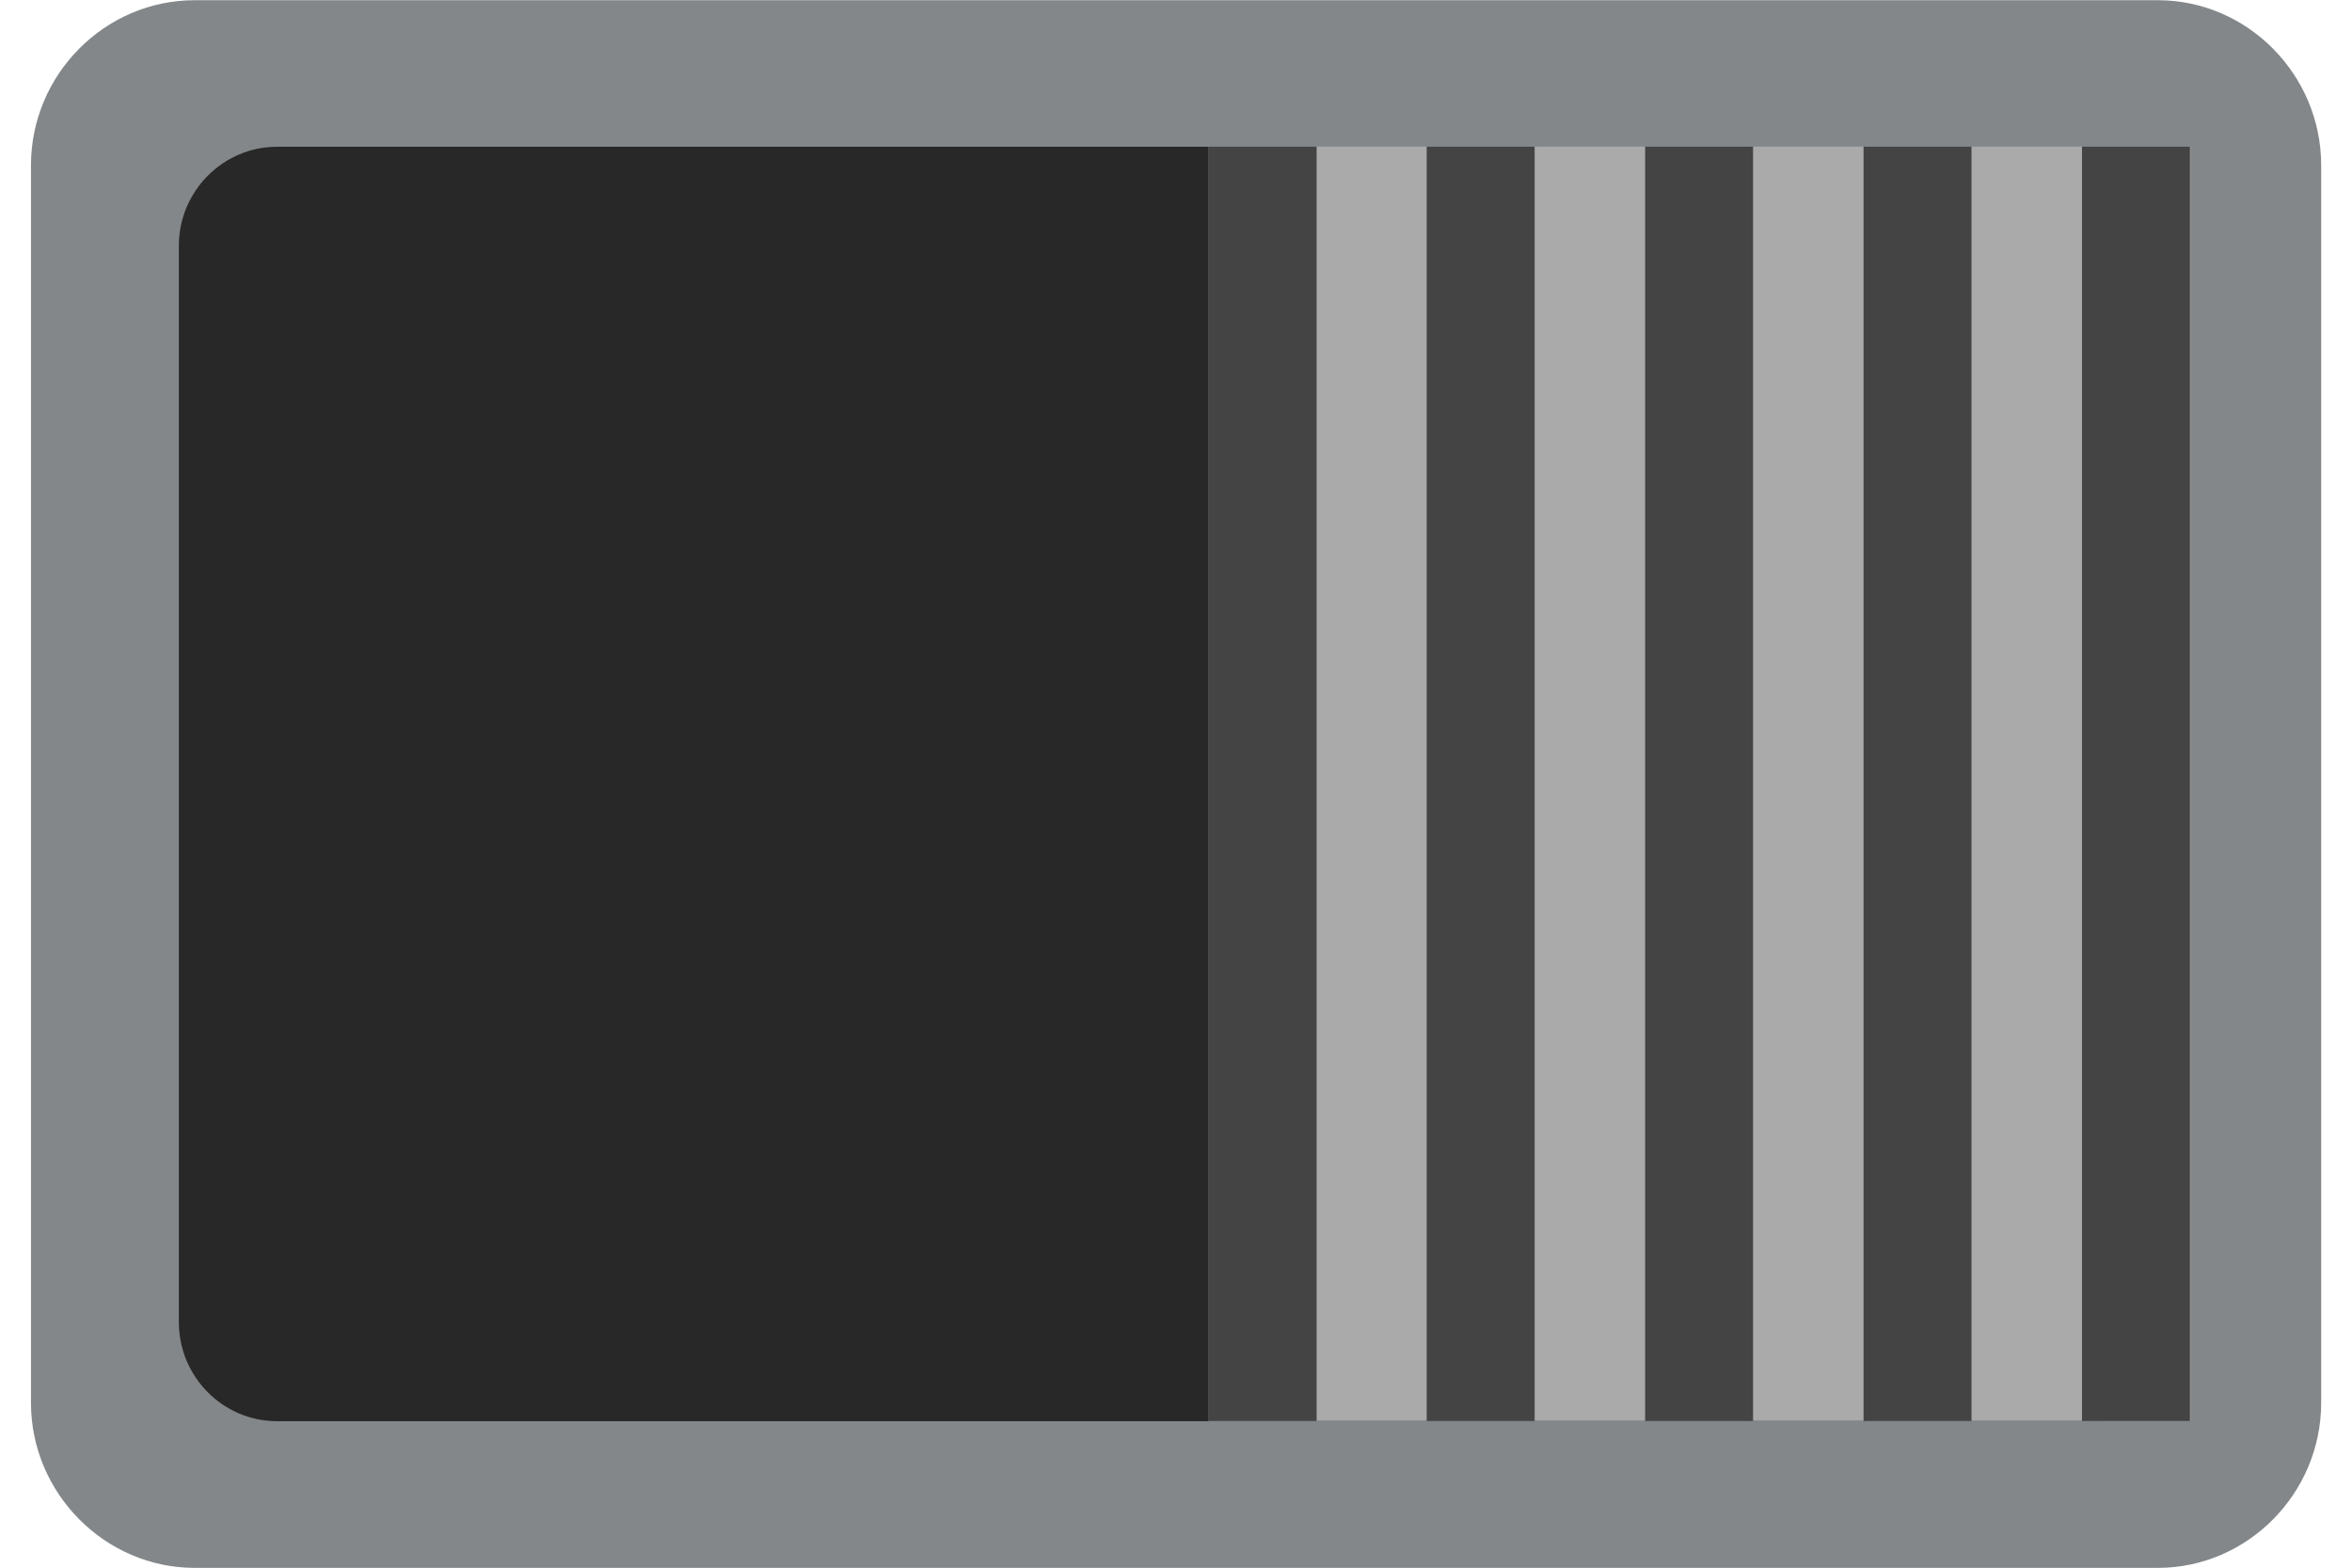
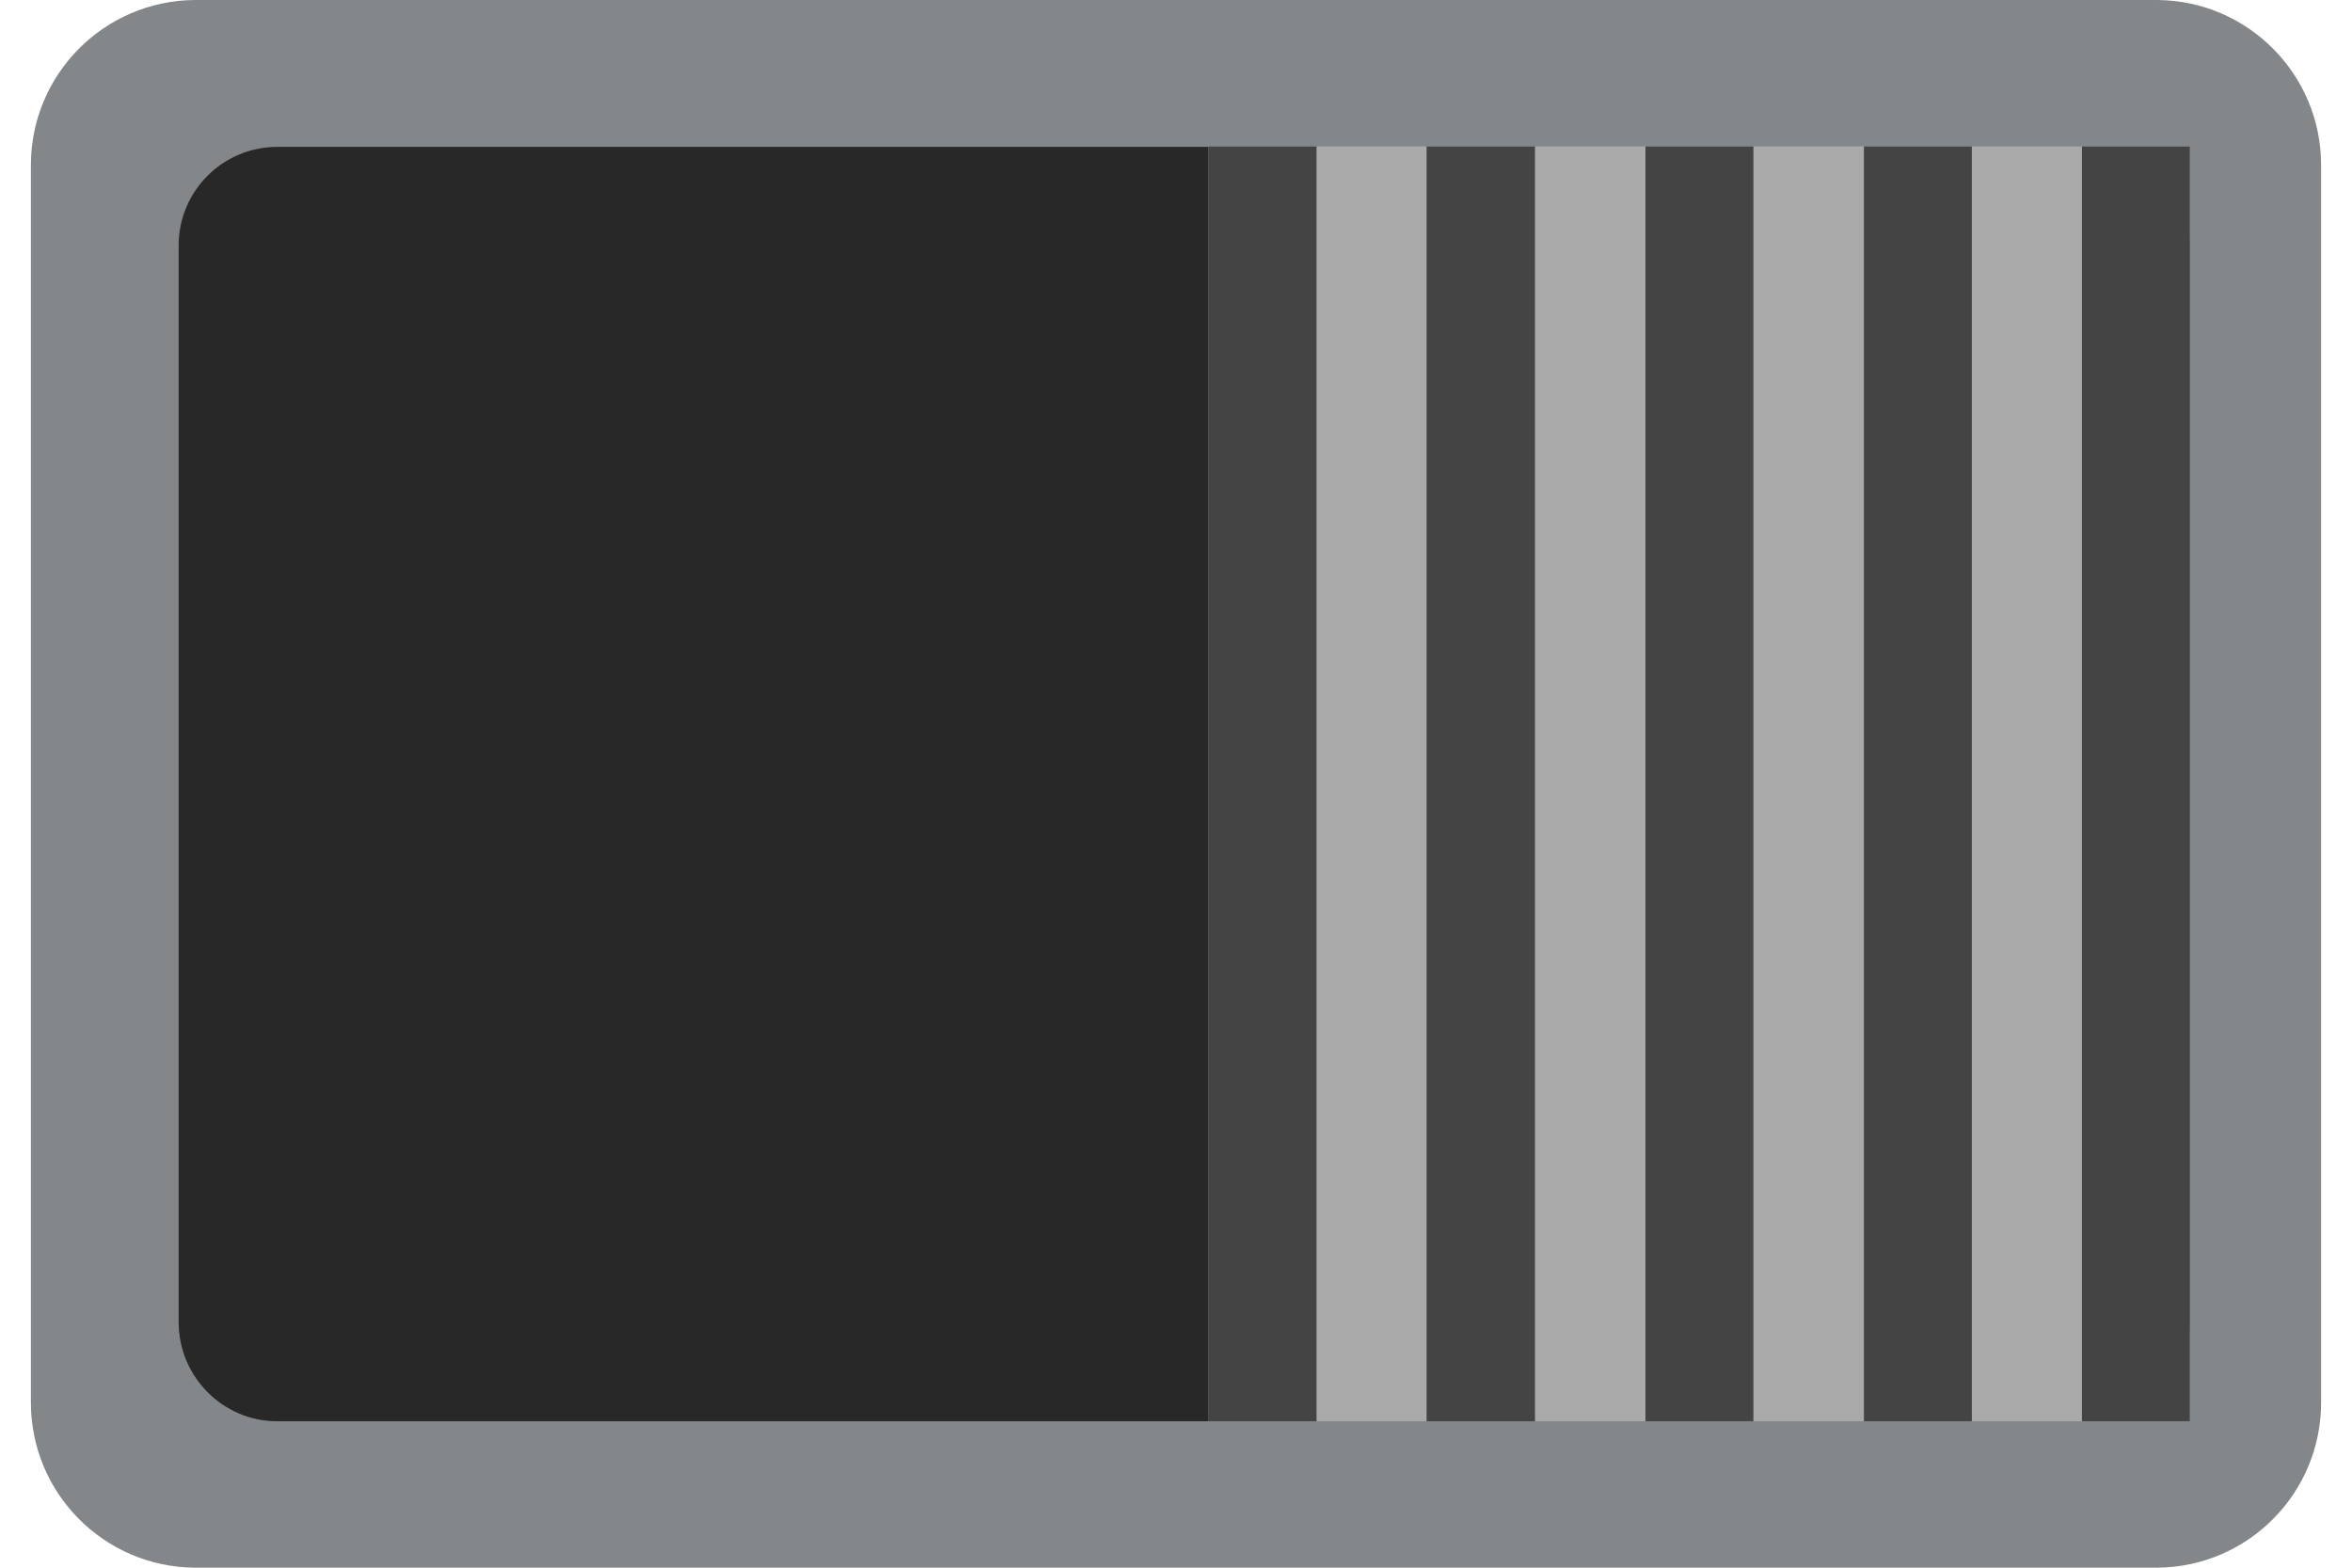
- <svg xmlns="http://www.w3.org/2000/svg" width="21" height="14" viewBox="0 0 5.556 3.704" version="1.1" id="svg56722">
-   <defs id="defs56716" />
-   <g id="layer1" transform="translate(-35.42378,-65.09633)">
-     <g id="g11031" transform="matrix(1,0,0,-1,0.157954,133.8968)">
-       <path d="m 35.726,65.096 c -0.212,0 -0.387,0.176 -0.387,0.39 l 0,2.924 c 0,0.214 0.174,0.39 0.387,0.39 l 4.637,0 c 0.212,0 0.386,-0.176 0.386,-0.39 l 0,-2.924 c 0,-0.214 -0.174,-0.39 -0.386,-0.39 z" style="fill:#848789;fill-opacity:1;fill-rule:nonzero;stroke:none;stroke-width:1.282" id="path5785" />
-       <g transform="matrix(0,0.275239,-0.2726516,0,354.0096,-150.5556)" style="fill:#282828;fill-opacity:1;stroke-width:1.282" id="g5795">
-         <g style="fill:#282828;fill-opacity:1;stroke-width:1.282" id="g5797">
-           <path id="path5805" style="fill:#282828;fill-opacity:1;stroke:none;stroke-width:1.282" d="m 785.616,1167.502 c -0.468,0 -0.85,-0.382 -0.85,-0.85 l 0,0 0,-15.724 c 0,-0.468 0.382,-0.851 0.85,-0.851 l 0,0 9.241,0 c 0.466,0 0.849,0.383 0.849,0.851 l 0,0 0,15.724 c 0,0.468 -0.383,0.85 -0.849,0.85 l 0,0 z" />
-         </g>
-       </g>
-       <path id="path5815" style="fill:#aaaaaa;fill-opacity:1;fill-rule:nonzero;stroke:none;stroke-width:1.282" d="m 38.121,65.443 0,3.011 2.319,0 0,-3.011 z" />
-       <path id="path5817" style="fill:#444444;fill-opacity:1;fill-rule:nonzero;stroke:none;stroke-width:1.282" d="m 39.152,65.443 0,3.011 0.255,0 0,-3.011 z" />
-       <path id="path5819" style="fill:#444444;fill-opacity:1;fill-rule:nonzero;stroke:none;stroke-width:1.282" d="m 40.184,65.443 0,3.011 0.255,0 0,-3.011 z" />
-       <path id="path5821" style="fill:#444444;fill-opacity:1;fill-rule:nonzero;stroke:none;stroke-width:1.282" d="m 39.668,65.443 0,3.011 0.255,0 0,-3.011 z" />
-       <path id="path5823" style="fill:#444444;fill-opacity:1;fill-rule:nonzero;stroke:none;stroke-width:1.282" d="m 38.636,65.443 0,3.011 0.255,0 0,-3.011 z" />
-       <path id="path5825" style="fill:#444444;fill-opacity:1;fill-rule:nonzero;stroke:none;stroke-width:1.282" d="m 38.121,65.443 0,3.011 0.255,0 0,-3.011 z" />
-     </g>
-   </g>
+ <svg xmlns="http://www.w3.org/2000/svg" width="21" height="14" viewBox="0 0 5.556 3.704">
+   <path d="M.46 3.704a.39.39 0 0 1-.387-.39V.39A.39.39 0 0 1 .46 0h4.637a.39.39 0 0 1 .386.39v2.924a.39.39 0 0 1-.386.39z" fill="#848789" />
+   <path d="M.422 3.124c0 .129.105.234.232.234h4.287a.234.234 0 0 0 .232-.234V.58a.234.234 0 0 0-.232-.233H.654A.233.233 0 0 0 .422.58z" fill="#282828" stroke-width="1.282" />
+   <path d="M2.855 3.358V.346h2.318v3.012z" fill="#aaa" />
+   <path d="M3.887 3.358V.346h.255v3.012zM4.918 3.358V.346h.255v3.012zM4.403 3.358V.346h.255v3.012zM3.37 3.358V.346h.256v3.012zM2.855 3.358V.346h.255v3.012z" fill="#444" />
</svg>
